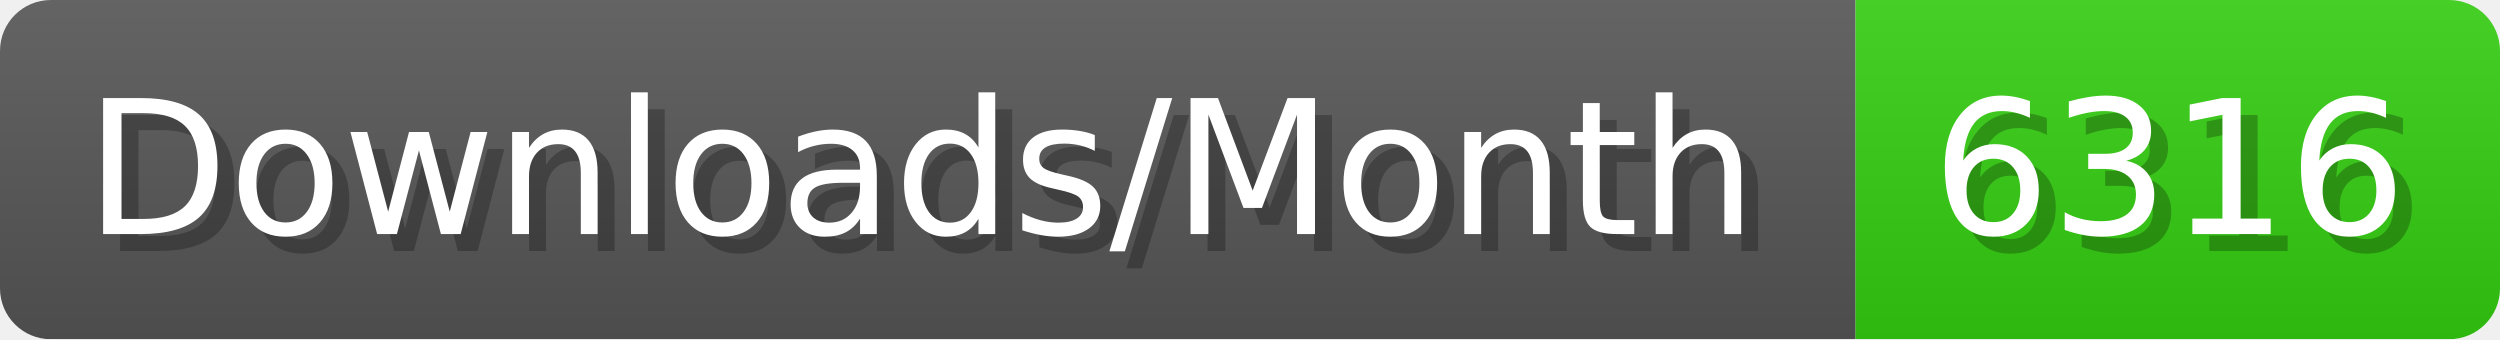
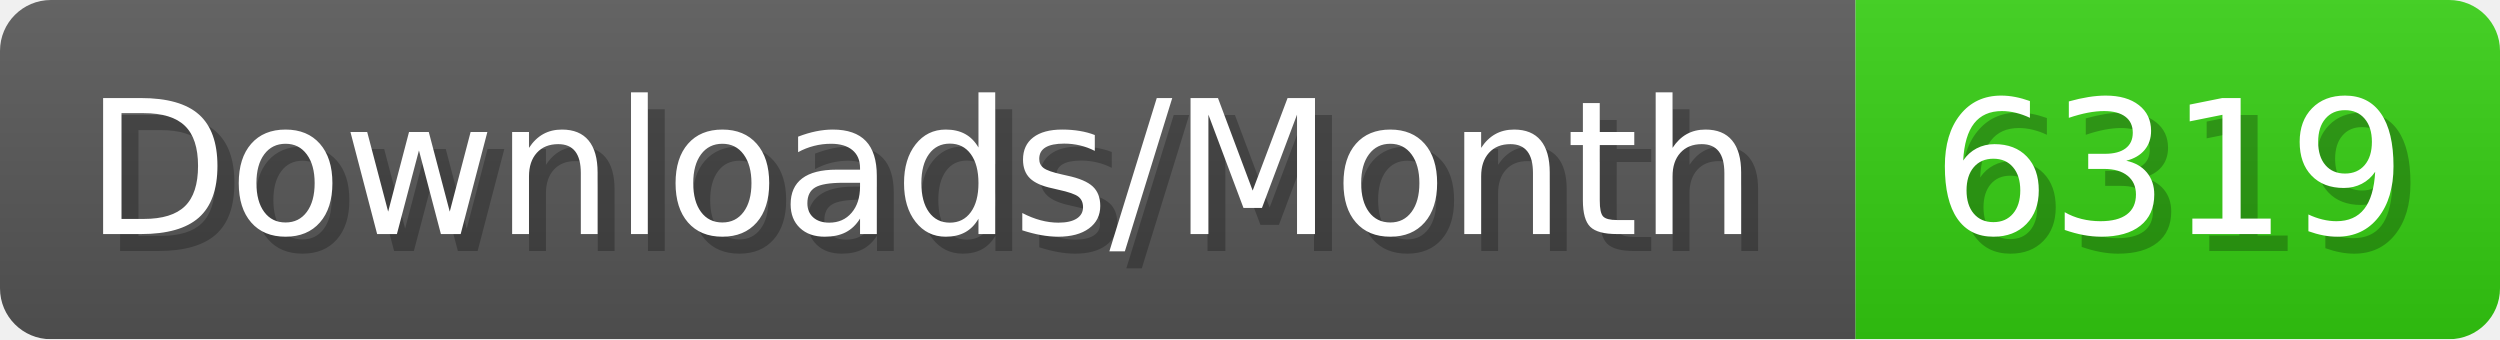
- <svg xmlns="http://www.w3.org/2000/svg" width="147.4" height="20" viewBox="0 0 1474 200" role="img" aria-label="Downloads/Month: 6316">
+ <svg xmlns="http://www.w3.org/2000/svg" width="147.4" height="20" viewBox="0 0 1474 200" role="img" aria-label="Downloads/Month: 6319">
  <linearGradient id="YlXUI" x2="0" y2="100%">
    <stop offset="0" stop-opacity=".1" stop-color="#EEE" />
    <stop offset="1" stop-opacity=".1" />
  </linearGradient>
  <mask id="JHhop">
    <rect width="1474" height="200" rx="30" fill="#FFF" />
  </mask>
  <g mask="url(#JHhop)">
    <rect width="1094" height="200" fill="#555" />
    <rect width="380" height="200" fill="#3C1" x="1094" />
    <rect width="1474" height="200" fill="url(#YlXUI)" />
  </g>
  <g aria-hidden="true" fill="#fff" text-anchor="start" font-family="Verdana,DejaVu Sans,sans-serif" font-size="110">
    <text x="60" y="148" textLength="994" fill="#000" opacity="0.25">Downloads/Month</text>
    <text x="50" y="138" textLength="994">Downloads/Month</text>
-     <text x="1149" y="148" textLength="280" fill="#000" opacity="0.25">6316</text>
-     <text x="1139" y="138" textLength="280">6316</text>
+     <text x="1149" y="148" textLength="280" fill="#000" opacity="0.25">6319</text>
+     <text x="1139" y="138" textLength="280">6319</text>
  </g>
</svg>
